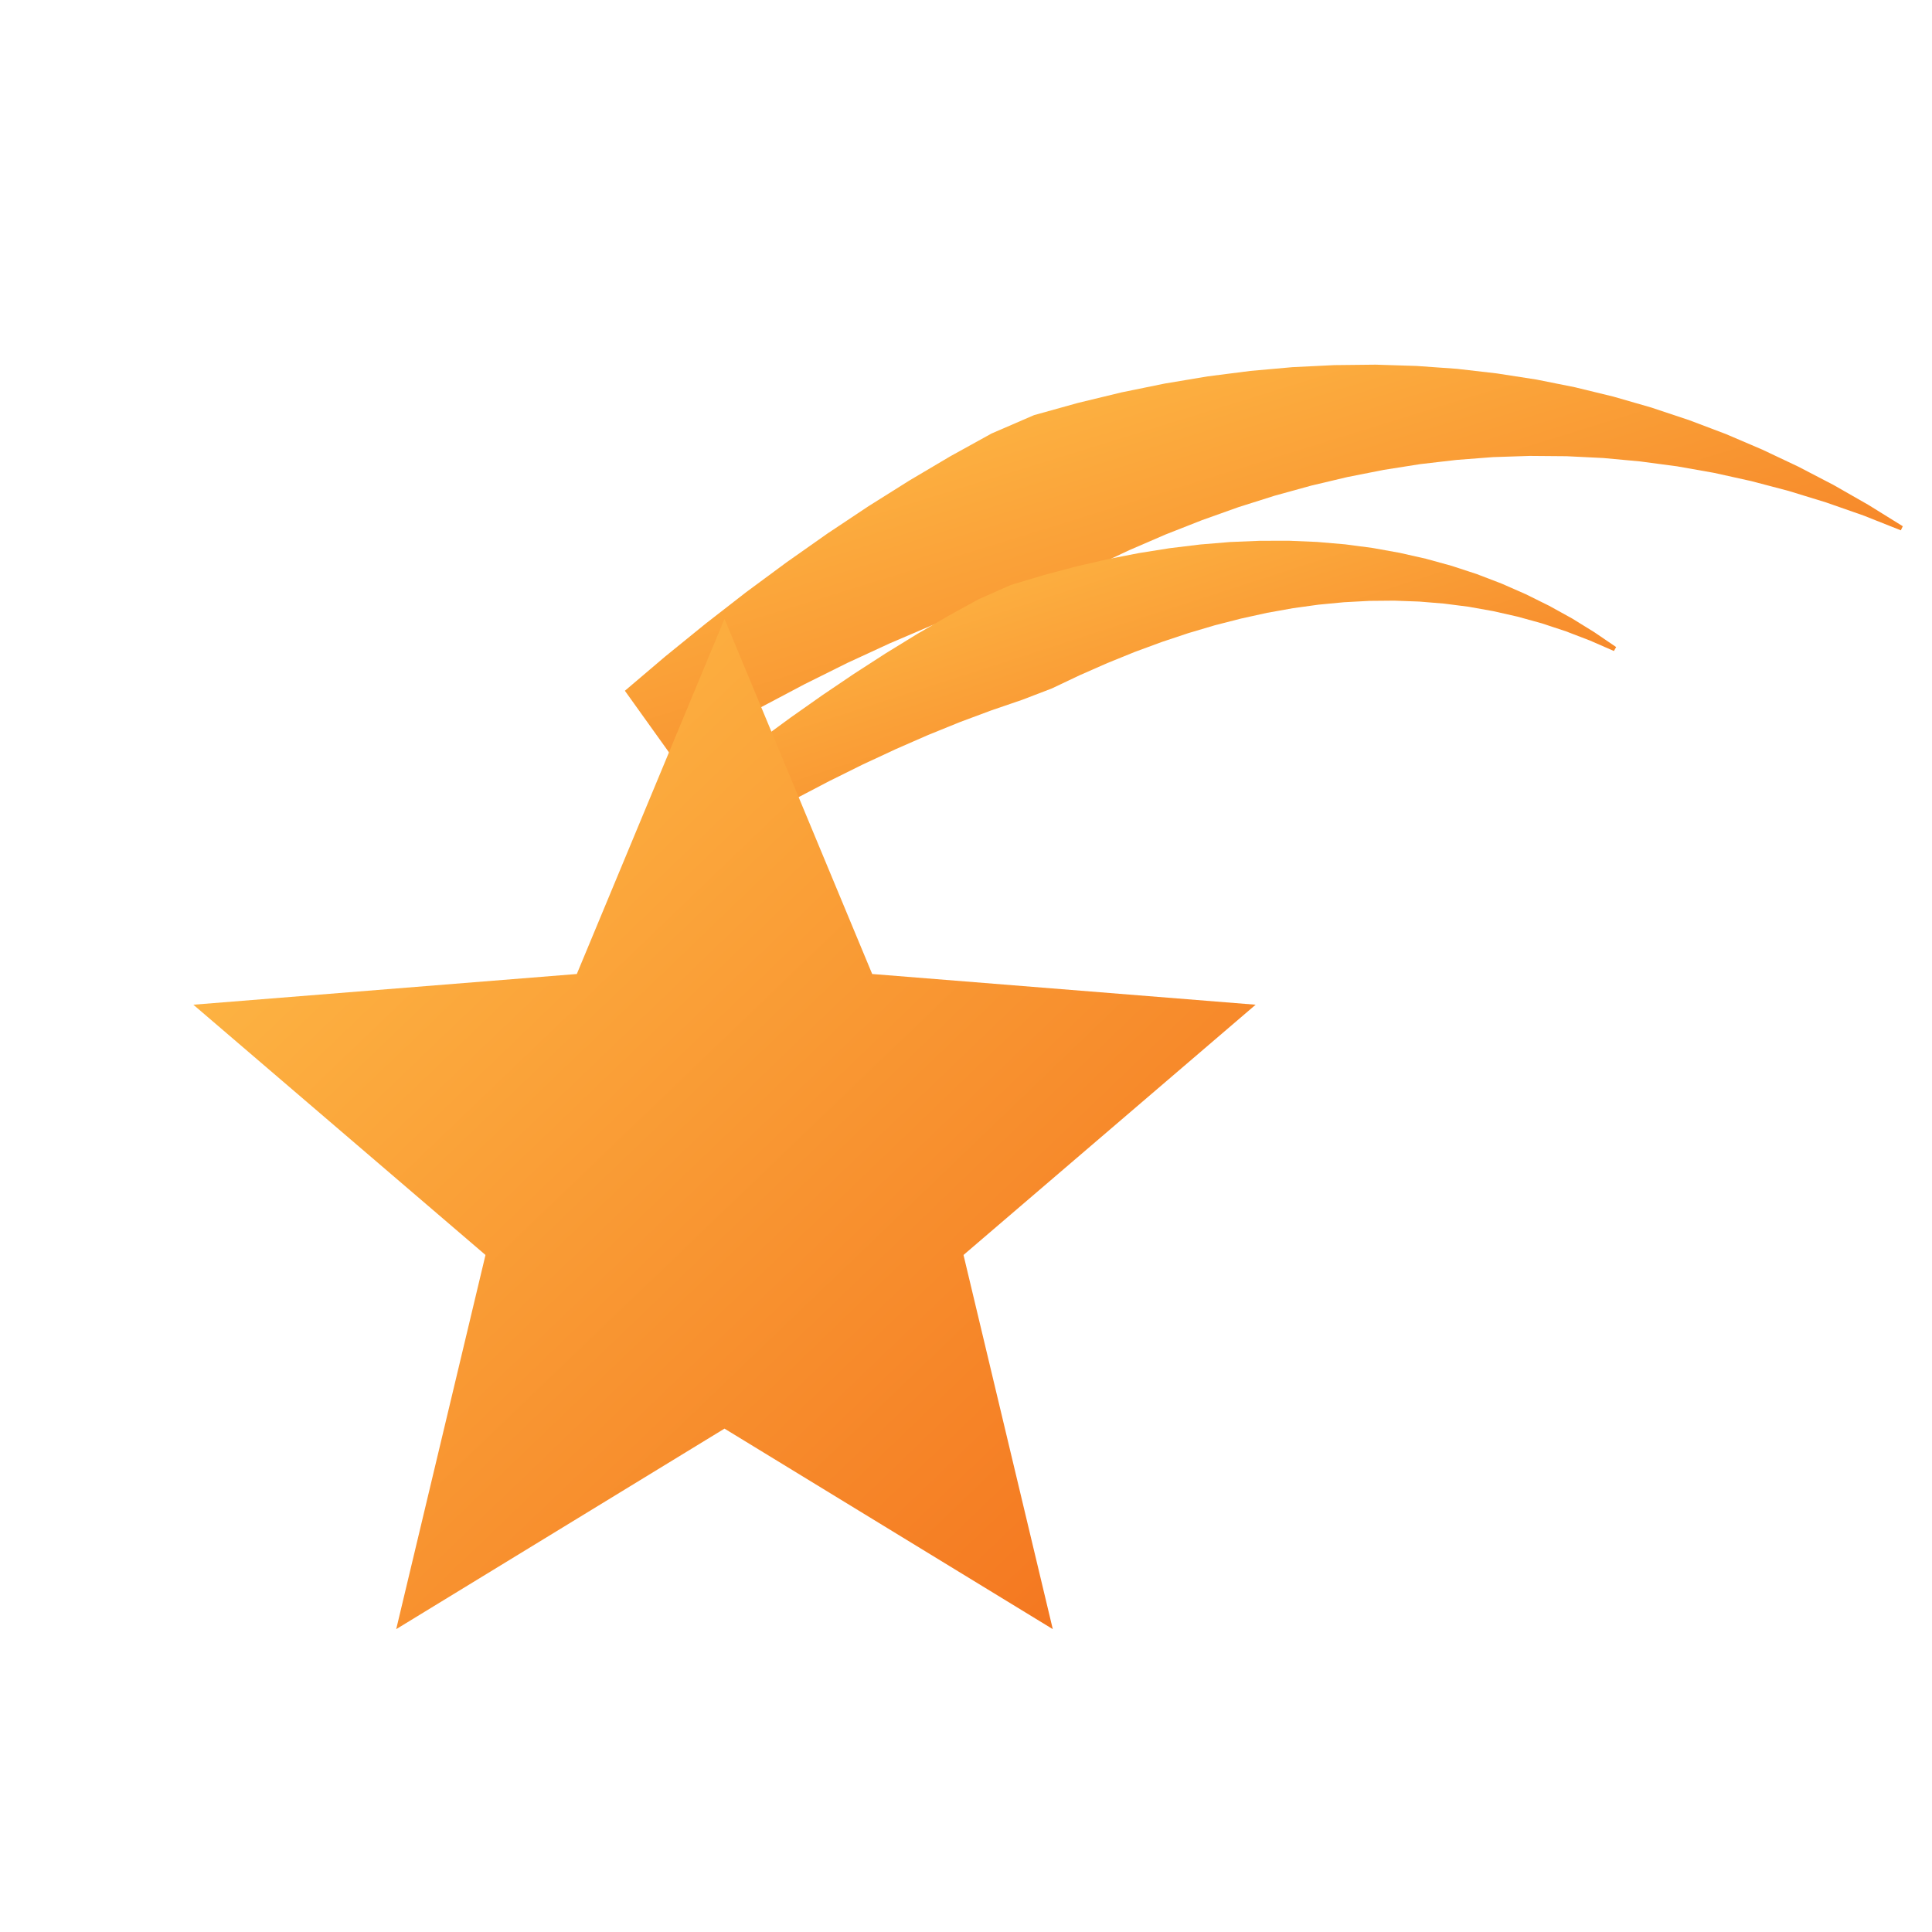
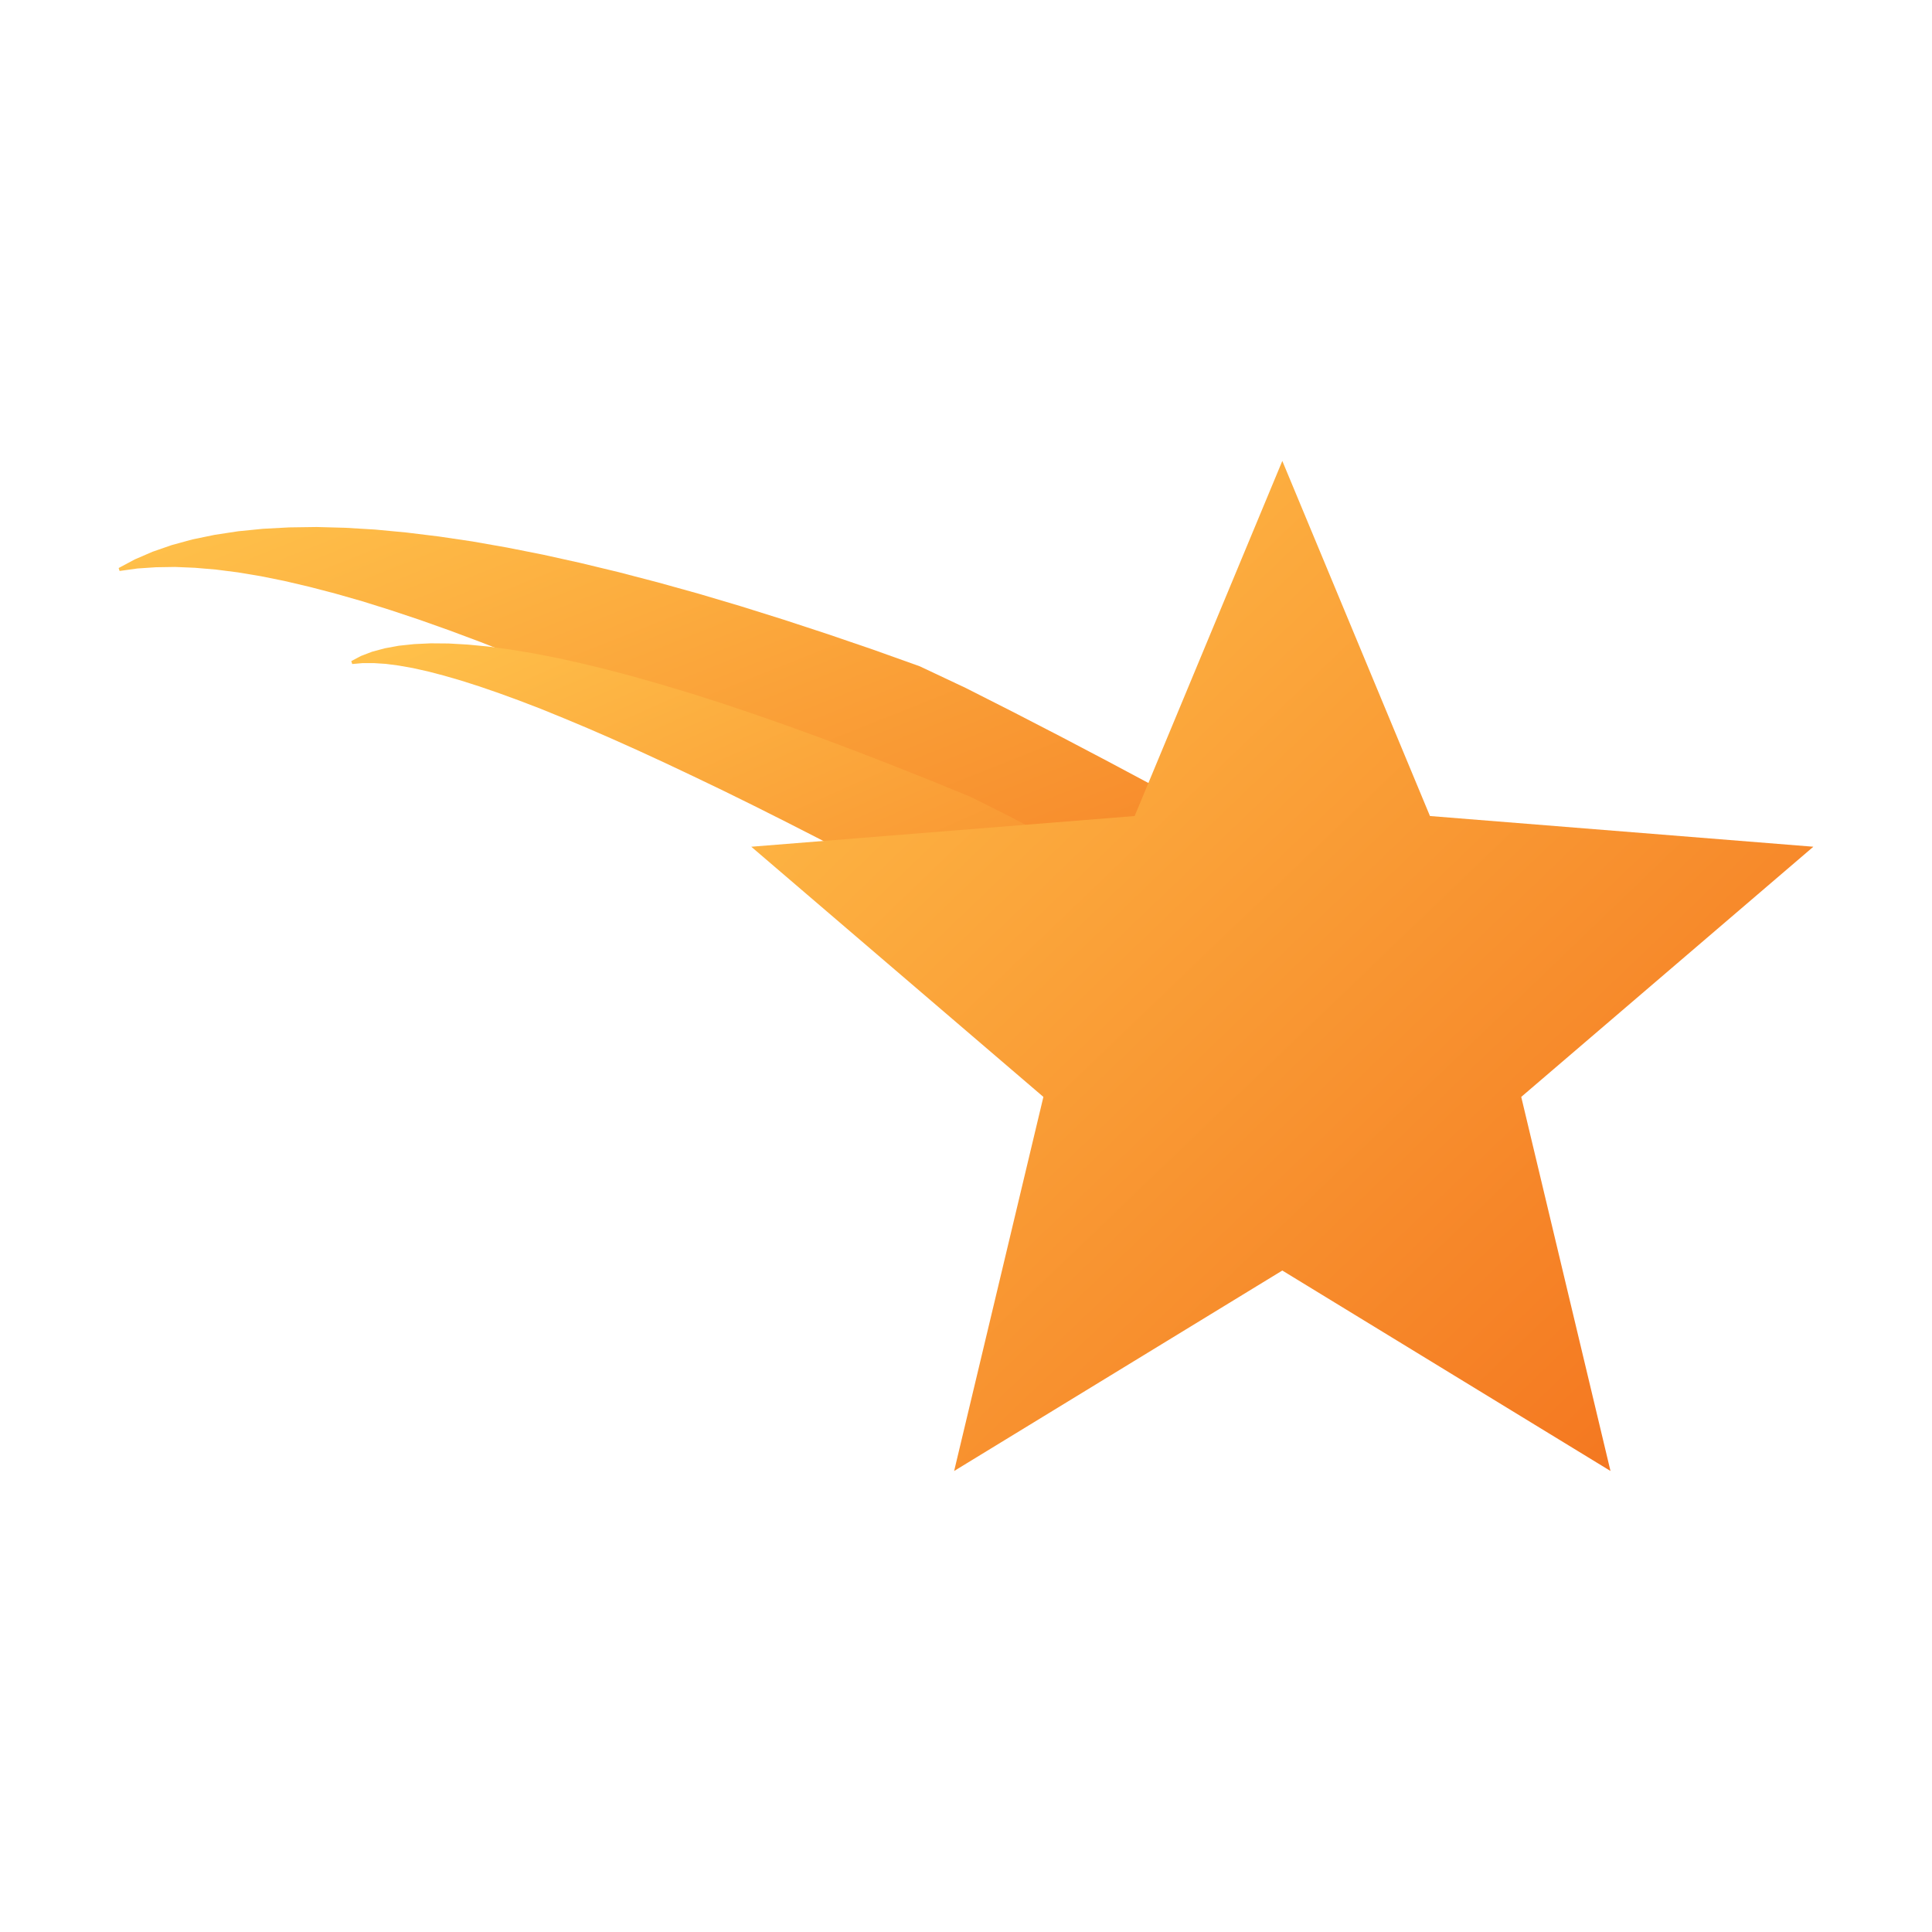
- <svg xmlns="http://www.w3.org/2000/svg" viewBox="0 0 256 256" width="256" height="256">
+ <svg xmlns="http://www.w3.org/2000/svg" viewBox="-9.36 18.56 249.14 249.14" width="256" height="256">
  <defs>
    <linearGradient id="g" x1="0" y1="0" x2="1" y2="1">
      <stop offset="0" stop-color="#FFC24B" />
      <stop offset="1" stop-color="#F3701C" />
    </linearGradient>
  </defs>
-   <path fill="url(#g)" d="M89.20,100.47 L95.09,96.95 L100.88,93.69 L106.61,90.66 L112.28,87.84 L117.89,85.25 L123.43,82.88 L128.91,80.73 L134.31,78.80 L139.65,77.08 L144.76,75.19 L149.61,72.91 L154.45,70.82 L159.28,68.92 L164.10,67.20 L168.91,65.68 L173.73,64.35 L178.54,63.21 L183.36,62.26 L188.18,61.50 L193.01,60.94 L197.85,60.57 L202.70,60.41 L207.56,60.45 L212.44,60.69 L217.32,61.14 L222.22,61.79 L227.14,62.66 L232.06,63.75 L237.00,65.05 L241.95,66.57 L246.90,68.30 L251.87,70.27 L252.13,69.73 L247.57,66.90 L242.95,64.26 L238.26,61.82 L233.50,59.57 L228.68,57.51 L223.79,55.66 L218.84,54.01 L213.81,52.56 L208.72,51.32 L203.57,50.29 L198.34,49.48 L193.05,48.87 L187.70,48.49 L182.28,48.32 L176.80,48.38 L171.27,48.65 L165.68,49.15 L160.04,49.87 L154.35,50.82 L148.62,51.99 L142.83,53.39 L137.01,55.01 L131.39,57.44 L125.94,60.45 L120.50,63.67 L115.09,67.07 L109.68,70.67 L104.28,74.47 L98.89,78.45 L93.51,82.63 L88.13,87.00 L82.80,91.53 Z" />
-   <path fill="url(#g)" d="M96.11,111.10 L100.78,108.39 L105.35,105.87 L109.86,103.51 L114.30,101.31 L118.68,99.27 L122.98,97.39 L127.22,95.67 L131.38,94.12 L135.47,92.72 L139.38,91.22 L143.07,89.47 L146.73,87.86 L150.35,86.39 L153.93,85.07 L157.47,83.89 L160.98,82.85 L164.46,81.96 L167.91,81.20 L171.32,80.59 L174.72,80.12 L178.08,79.80 L181.43,79.62 L184.75,79.59 L188.05,79.71 L191.34,79.98 L194.61,80.40 L197.86,80.98 L201.09,81.71 L204.31,82.60 L207.51,83.66 L210.69,84.88 L213.85,86.26 L214.15,85.74 L211.27,83.78 L208.31,81.95 L205.27,80.27 L202.16,78.73 L198.97,77.33 L195.71,76.08 L192.36,74.98 L188.95,74.04 L185.45,73.25 L181.89,72.61 L178.25,72.13 L174.53,71.81 L170.75,71.65 L166.91,71.66 L162.99,71.82 L159.02,72.15 L154.98,72.64 L150.89,73.29 L146.73,74.10 L142.52,75.08 L138.25,76.22 L133.93,77.52 L129.73,79.37 L125.62,81.63 L121.48,84.04 L117.33,86.59 L113.15,89.29 L108.95,92.13 L104.72,95.11 L100.46,98.24 L96.18,101.51 L91.89,104.90 Z" />
-   <path fill="url(#g)" d="M96.00,82.00 L115.57,129.06 L166.38,133.13 L127.67,166.29 L139.50,215.87 L96.00,189.30 L52.50,215.87 L64.33,166.29 L25.62,133.13 L76.43,129.06 Z" />
+   <path fill="url(#g)" d="M181.46,143.52 L174.21,139.31 L167.08,135.23 L160.10,131.28 L153.25,127.46 L146.55,123.77 L140.00,120.21 L133.58,116.78 L127.30,113.48 L121.16,110.31 L115.16,107.27 L109.24,104.48 L103.25,102.34 L97.40,100.34 L91.70,98.47 L86.15,96.73 L80.76,95.13 L75.51,93.67 L70.41,92.34 L65.47,91.15 L60.68,90.09 L56.04,89.17 L51.55,88.38 L47.22,87.74 L43.05,87.23 L39.03,86.85 L35.17,86.62 L31.47,86.52 L27.93,86.57 L24.55,86.75 L21.35,87.07 L18.32,87.53 L15.46,88.12 L12.79,88.85 L10.31,89.71 L8.02,90.70 L5.94,91.81 L6.06,92.19 L8.35,91.87 L10.73,91.71 L13.21,91.67 L15.80,91.78 L18.50,92.01 L21.32,92.37 L24.26,92.86 L27.33,93.48 L30.53,94.23 L33.87,95.10 L37.34,96.09 L40.95,97.22 L44.70,98.47 L48.59,99.85 L52.63,101.36 L56.80,103.00 L61.12,104.76 L65.59,106.66 L70.19,108.69 L74.95,110.84 L79.85,113.13 L84.89,115.54 L90.08,118.09 L95.42,120.77 L100.90,123.58 L106.76,126.00 L112.84,128.44 L119.07,131.01 L125.46,133.72 L132.00,136.56 L138.70,139.54 L145.56,142.66 L152.57,145.91 L159.73,149.30 L167.05,152.82 L174.54,156.48 Z" />
+   <path fill="url(#g)" d="M178.33,155.69 L171.93,152.01 L165.67,148.44 L159.56,144.98 L153.59,141.63 L147.77,138.39 L142.09,135.26 L136.56,132.24 L131.17,129.33 L125.92,126.53 L120.82,123.83 L115.83,121.33 L110.82,119.28 L105.95,117.34 L101.24,115.51 L96.68,113.79 L92.26,112.18 L88.00,110.69 L83.88,109.30 L79.91,108.03 L76.09,106.88 L72.42,105.83 L68.90,104.90 L65.53,104.08 L62.31,103.37 L59.24,102.78 L56.32,102.30 L53.56,101.93 L50.95,101.68 L48.49,101.54 L46.19,101.52 L44.05,101.62 L42.07,101.83 L40.27,102.16 L38.63,102.60 L37.19,103.15 L35.94,103.81 L36.06,104.19 L37.41,104.07 L38.85,104.07 L40.40,104.17 L42.07,104.39 L43.88,104.71 L45.81,105.14 L47.88,105.68 L50.09,106.32 L52.44,107.07 L54.94,107.93 L57.57,108.89 L60.36,109.96 L63.28,111.15 L66.36,112.44 L69.58,113.84 L72.95,115.35 L76.46,116.97 L80.12,118.70 L83.93,120.53 L87.89,122.48 L91.99,124.54 L96.24,126.71 L100.64,129.00 L105.18,131.39 L109.88,133.89 L114.88,136.17 L120.08,138.47 L125.43,140.89 L130.93,143.43 L136.58,146.07 L142.38,148.83 L148.34,151.70 L154.44,154.68 L160.70,157.78 L167.11,160.99 L173.67,164.31 Z" />
+   <path fill="url(#g)" d="M156.00,78.00 L175.04,123.79 L224.48,127.75 L186.81,160.01 L198.32,208.25 L156.00,182.40 L113.68,208.25 L125.19,160.01 L87.52,127.75 L136.96,123.79 Z" />
</svg>
